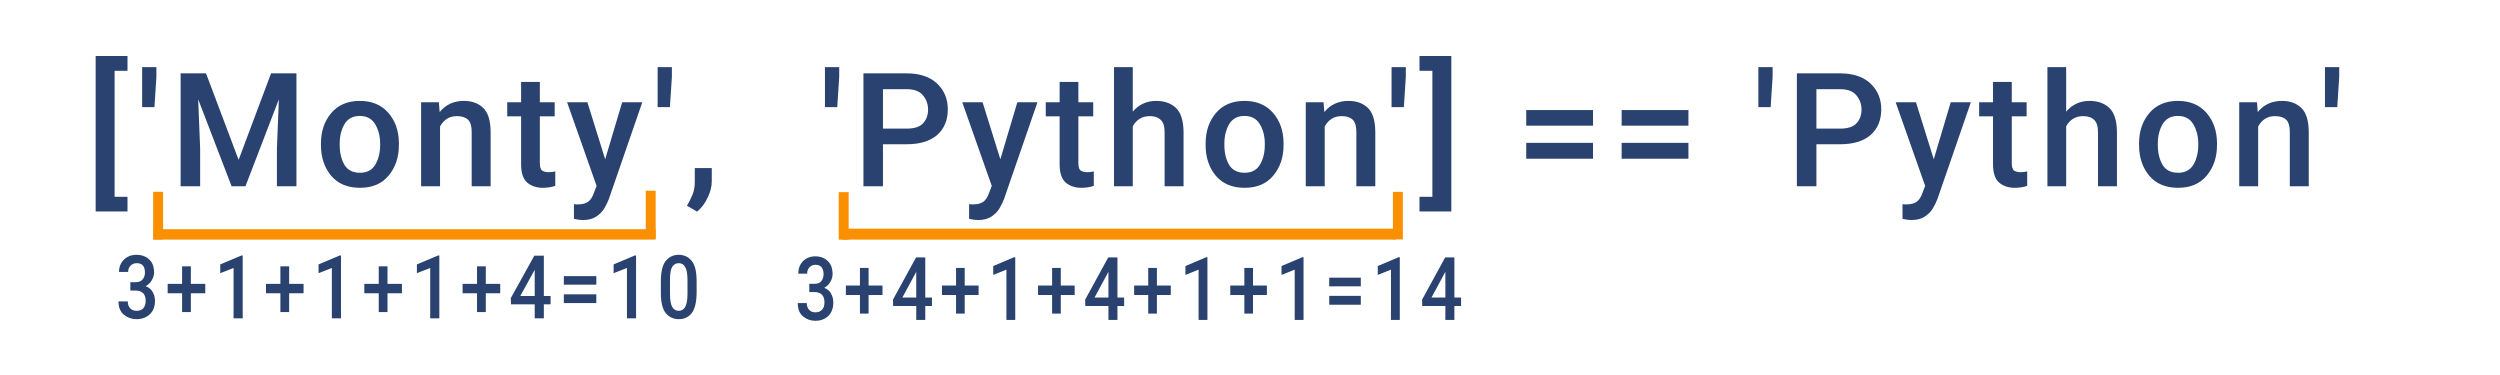
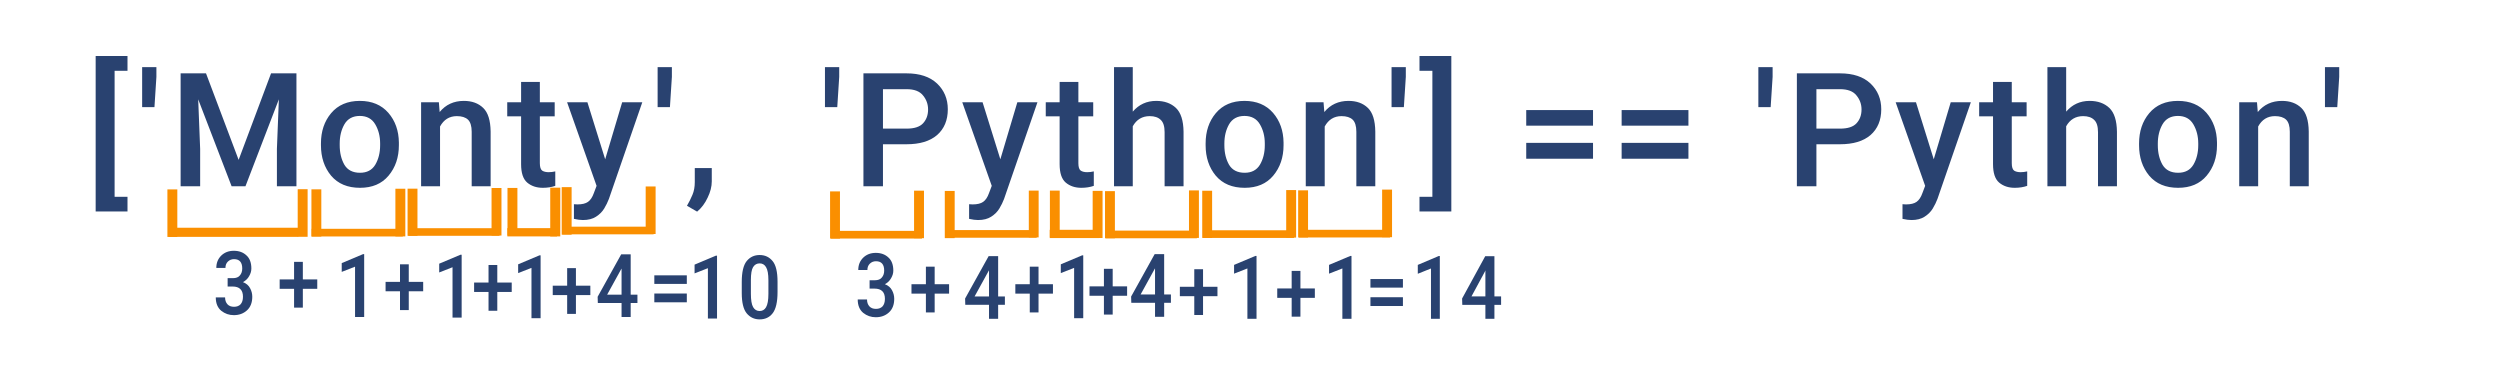
<svg xmlns="http://www.w3.org/2000/svg" width="200mm" height="30mm" viewBox="0 0 200 30" version="1.1" id="svg8">
  <defs id="defs2" />
  <g id="layer1" transform="translate(4.363714,-236.276)">
    <text xml:space="preserve" style="font-style:normal;font-weight:normal;font-size:12.7px;line-height:1.25;font-family:sans-serif;letter-spacing:0px;word-spacing:0px;fill:#294270;fill-opacity:1;stroke:none;stroke-width:0.265" x="2.477" y="251.176" id="text12">
      <tspan id="tspan10" x="2.477" y="251.176" style="font-style:normal;font-variant:normal;font-weight:500;font-stretch:normal;font-size:12.7px;font-family:Roboto;-inkscape-font-specification:'Roboto Medium';letter-spacing:0.529px;fill:#294270;fill-opacity:1;stroke-width:0.265" dx="0 0">['Monty',  'Python'] == 'Python'</tspan>
    </text>
  </g>
  <g id="layer1-3" transform="translate(57.69068,-199.5645)">
-     <text xml:space="preserve" style="font-style:normal;font-weight:normal;font-size:11.87px;line-height:1.25;font-family:sans-serif;letter-spacing:0px;word-spacing:0px;fill:#294270;fill-opacity:1;stroke:none;stroke-width:0.247" x="-51.834" y="210.318" id="text12-6" transform="scale(0.9346088,1.069966)">
-       <tspan id="tspan10-7" x="-51.834" y="210.318" style="font-style:normal;font-variant:normal;font-weight:500;font-stretch:normal;font-size:6.594px;font-family:Roboto;-inkscape-font-specification:'Roboto Medium';letter-spacing:0.495px;fill:#294270;fill-opacity:1;stroke-width:0.247">3+1+1+1+4=10</tspan>
+     <text xml:space="preserve" style="font-style:normal;font-weight:normal;font-size:11.87px;line-height:1.25;font-family:sans-serif;letter-spacing:0px;word-spacing:0px;fill:#294270;fill-opacity:1;stroke:none;stroke-width:0.247" x="-2.819" y="210.332" id="text12-6" transform="scale(0.9346088,1.069966)">
+       <tspan id="tspan10-7" x="-2.819" y="210.332" style="font-style:normal;font-variant:normal;font-weight:500;font-stretch:normal;font-size:6.594px;font-family:Roboto;-inkscape-font-specification:'Roboto Medium';letter-spacing:0.495px;fill:#294270;fill-opacity:1;stroke-width:0.247">10</tspan>
    </text>
-     <path id="path950" d="m 9.678,218.296 c 14.764,0 29.528,0 44.292,0" style="fill:none;stroke:#fa8f00;stroke-width:0.873;stroke-linecap:butt;stroke-linejoin:miter;stroke-miterlimit:4;stroke-dasharray:none;stroke-opacity:1" />
-     <path id="path954" d="m 54.14,214.915 c 0,1.267 0,2.535 0,3.803" style="fill:none;stroke:#fa8f00;stroke-width:0.794;stroke-linecap:butt;stroke-linejoin:miter;stroke-miterlimit:4;stroke-dasharray:none;stroke-opacity:1" />
-     <path id="path954-3" d="m 9.805,214.935 c 0,1.267 0,2.535 0,3.803" style="fill:none;stroke:#fa8f00;stroke-width:0.794;stroke-linecap:butt;stroke-linejoin:miter;stroke-miterlimit:4;stroke-dasharray:none;stroke-opacity:1" />
-     <text xml:space="preserve" style="font-style:normal;font-weight:normal;font-size:11.736px;line-height:1.25;font-family:sans-serif;letter-spacing:0px;word-spacing:0px;fill:#294270;fill-opacity:1;stroke:none;stroke-width:0.245" x="6.381" y="208.078" id="text12-6-3" transform="scale(0.9241311,1.082097)">
-       <tspan id="tspan10-7-6" x="6.381" y="208.078" style="font-style:normal;font-variant:normal;font-weight:500;font-stretch:normal;font-size:6.52px;font-family:Roboto;-inkscape-font-specification:'Roboto Medium';letter-spacing:0.489px;fill:#294270;fill-opacity:1;stroke-width:0.245">3+4+1+4+1+1=14</tspan>
+     <text xml:space="preserve" style="font-style:normal;font-weight:normal;font-size:11.736px;line-height:1.25;font-family:sans-serif;letter-spacing:0px;word-spacing:0px;fill:#294270;fill-opacity:1;stroke:none;stroke-width:0.245" x="59.776" y="207.993" id="text12-6-3" transform="scale(0.9241311,1.082097)">
+       <tspan id="tspan10-7-6" x="59.776" y="207.993" style="font-style:normal;font-variant:normal;font-weight:500;font-stretch:normal;font-size:6.52px;font-family:Roboto;-inkscape-font-specification:'Roboto Medium';letter-spacing:0.489px;fill:#294270;fill-opacity:1;stroke-width:0.245">14</tspan>
    </text>
-     <path id="path950-7" d="m -45.4,218.318 c 13.387,0 26.774,0 40.16,0" style="fill:none;stroke:#fa8f00;stroke-width:0.831;stroke-linecap:butt;stroke-linejoin:miter;stroke-miterlimit:4;stroke-dasharray:none;stroke-opacity:1" />
-     <path id="path954-5" d="m -5.634,214.821 c 0,1.267 0,2.535 0,3.803" style="fill:none;stroke:#fa8f00;stroke-width:0.794;stroke-linecap:butt;stroke-linejoin:miter;stroke-miterlimit:4;stroke-dasharray:none;stroke-opacity:1" />
-     <path id="path954-3-3" d="m -45.041,214.911 c 0,1.267 0,2.535 0,3.803" style="fill:none;stroke:#fa8f00;stroke-width:0.794;stroke-linecap:butt;stroke-linejoin:miter;stroke-miterlimit:4;stroke-dasharray:none;stroke-opacity:1" />
+     <path id="path950-7" d="m -44.189,218.148 c 3.453,0 6.907,0 10.36,0" style="fill:none;stroke:#fa8f00;stroke-width:0.729;stroke-linecap:butt;stroke-linejoin:miter;stroke-miterlimit:4;stroke-dasharray:none;stroke-opacity:1" />
+     <path id="path954-5" d="m -33.478,214.703 c 0,1.267 0,2.535 0,3.803" style="fill:none;stroke:#fa8f00;stroke-width:0.794;stroke-linecap:butt;stroke-linejoin:miter;stroke-miterlimit:4;stroke-dasharray:none;stroke-opacity:1" />
+     <path id="path954-3-3" d="m -43.902,214.717 c 0,1.267 0,2.535 0,3.803" style="fill:none;stroke:#fa8f00;stroke-width:0.794;stroke-linecap:butt;stroke-linejoin:miter;stroke-miterlimit:4;stroke-dasharray:none;stroke-opacity:1" />
+     <flowRoot xml:space="preserve" id="flowRoot311" style="fill:black;fill-opacity:1;stroke:none;font-family:Roboto;font-style:normal;font-weight:500;font-size:16px;line-height:1.25;letter-spacing:0px;word-spacing:0px;-inkscape-font-specification:'Roboto Medium';font-stretch:normal;font-variant:normal">
+       <flowRegion id="flowRegion313">
+         <rect id="rect315" width="2.072" height="18.387" x="134.403" y="98.625" />
+       </flowRegion>
+       <flowPara id="flowPara317" />
+     </flowRoot>
+     <text xml:space="preserve" style="font-style:normal;font-weight:normal;font-size:11.87px;line-height:1.25;font-family:sans-serif;letter-spacing:0px;word-spacing:0px;fill:#294270;fill-opacity:1;stroke:none;stroke-width:0.247" x="-43.508" y="210.017" id="text12-6-36" transform="scale(0.9346088,1.069966)">
+       <tspan id="tspan10-7-7" x="-43.508" y="210.017" style="font-style:normal;font-variant:normal;font-weight:500;font-stretch:normal;font-size:6.594px;font-family:Roboto;-inkscape-font-specification:'Roboto Medium';letter-spacing:0.495px;fill:#294270;fill-opacity:1;stroke-width:0.247">3</tspan>
+     </text>
+     <text xml:space="preserve" style="font-style:normal;font-weight:normal;font-size:11.87px;line-height:1.25;font-family:sans-serif;letter-spacing:0px;word-spacing:0px;fill:#294270;fill-opacity:1;stroke:none;stroke-width:0.247" x="-33.022" y="210.218" id="text12-6-36-5" transform="scale(0.9346088,1.069966)">
+       <tspan id="tspan10-7-7-3" x="-33.022" y="210.218" style="font-style:normal;font-variant:normal;font-weight:500;font-stretch:normal;font-size:6.594px;font-family:Roboto;-inkscape-font-specification:'Roboto Medium';letter-spacing:0.495px;fill:#294270;fill-opacity:1;stroke-width:0.247">1</tspan>
+     </text>
+     <text xml:space="preserve" style="font-style:normal;font-weight:normal;font-size:11.87px;line-height:1.25;font-family:sans-serif;letter-spacing:0px;word-spacing:0px;fill:#294270;fill-opacity:1;stroke:none;stroke-width:0.247" x="-24.68" y="210.263" id="text12-6-36-56" transform="scale(0.9346088,1.069966)">
+       <tspan id="tspan10-7-7-2" x="-24.68" y="210.263" style="font-style:normal;font-variant:normal;font-weight:500;font-stretch:normal;font-size:6.594px;font-family:Roboto;-inkscape-font-specification:'Roboto Medium';letter-spacing:0.495px;fill:#294270;fill-opacity:1;stroke-width:0.247">1</tspan>
+     </text>
+     <text xml:space="preserve" style="font-style:normal;font-weight:normal;font-size:11.87px;line-height:1.25;font-family:sans-serif;letter-spacing:0px;word-spacing:0px;fill:#294270;fill-opacity:1;stroke:none;stroke-width:0.247" x="-17.922" y="210.308" id="text12-6-36-9" transform="scale(0.9346088,1.069966)">
+       <tspan id="tspan10-7-7-1" x="-17.922" y="210.308" style="font-style:normal;font-variant:normal;font-weight:500;font-stretch:normal;font-size:6.594px;font-family:Roboto;-inkscape-font-specification:'Roboto Medium';letter-spacing:0.495px;fill:#294270;fill-opacity:1;stroke-width:0.247">1</tspan>
+     </text>
+     <text xml:space="preserve" style="font-style:normal;font-weight:normal;font-size:11.87px;line-height:1.25;font-family:sans-serif;letter-spacing:0px;word-spacing:0px;fill:#294270;fill-opacity:1;stroke:none;stroke-width:0.247" x="-10.744" y="210.218" id="text12-6-36-2" transform="scale(0.9346088,1.069966)">
+       <tspan id="tspan10-7-7-7" x="-10.744" y="210.218" style="font-style:normal;font-variant:normal;font-weight:500;font-stretch:normal;font-size:6.594px;font-family:Roboto;-inkscape-font-specification:'Roboto Medium';letter-spacing:0.495px;fill:#294270;fill-opacity:1;stroke-width:0.247">4</tspan>
+     </text>
+     <text xml:space="preserve" style="font-style:normal;font-weight:normal;font-size:11.87px;line-height:1.25;font-family:sans-serif;letter-spacing:0px;word-spacing:0px;fill:#294270;fill-opacity:1;stroke:none;stroke-width:0.247" x="11.441" y="210.17" id="text12-6-36-0" transform="scale(0.9346088,1.069966)">
+       <tspan id="tspan10-7-7-9" x="11.441" y="210.17" style="font-style:normal;font-variant:normal;font-weight:500;font-stretch:normal;font-size:6.594px;font-family:Roboto;-inkscape-font-specification:'Roboto Medium';letter-spacing:0.495px;fill:#294270;fill-opacity:1;stroke-width:0.247">3</tspan>
+     </text>
+     <text xml:space="preserve" style="font-style:normal;font-weight:normal;font-size:11.87px;line-height:1.25;font-family:sans-serif;letter-spacing:0px;word-spacing:0px;fill:#294270;fill-opacity:1;stroke:none;stroke-width:0.247" x="20.712" y="210.352" id="text12-6-36-3" transform="scale(0.9346088,1.069966)">
+       <tspan id="tspan10-7-7-6" x="20.712" y="210.352" style="font-style:normal;font-variant:normal;font-weight:500;font-stretch:normal;font-size:6.594px;font-family:Roboto;-inkscape-font-specification:'Roboto Medium';letter-spacing:0.495px;fill:#294270;fill-opacity:1;stroke-width:0.247">4</tspan>
+     </text>
+     <text xml:space="preserve" style="font-style:normal;font-weight:normal;font-size:11.87px;line-height:1.25;font-family:sans-serif;letter-spacing:0px;word-spacing:0px;fill:#294270;fill-opacity:1;stroke:none;stroke-width:0.247" x="28.528" y="210.309" id="text12-6-36-06" transform="scale(0.9346088,1.069966)">
+       <tspan id="tspan10-7-7-26" x="28.528" y="210.309" style="font-style:normal;font-variant:normal;font-weight:500;font-stretch:normal;font-size:6.594px;font-family:Roboto;-inkscape-font-specification:'Roboto Medium';letter-spacing:0.495px;fill:#294270;fill-opacity:1;stroke-width:0.247">1</tspan>
+     </text>
+     <text xml:space="preserve" style="font-style:normal;font-weight:normal;font-size:11.87px;line-height:1.25;font-family:sans-serif;letter-spacing:0px;word-spacing:0px;fill:#294270;fill-opacity:1;stroke:none;stroke-width:0.247" x="34.92" y="210.204" id="text12-6-36-1" transform="scale(0.9346088,1.069966)">
+       <tspan id="tspan10-7-7-8" x="34.92" y="210.204" style="font-style:normal;font-variant:normal;font-weight:500;font-stretch:normal;font-size:6.594px;font-family:Roboto;-inkscape-font-specification:'Roboto Medium';letter-spacing:0.495px;fill:#294270;fill-opacity:1;stroke-width:0.247">4</tspan>
+     </text>
+     <text xml:space="preserve" style="font-style:normal;font-weight:normal;font-size:11.87px;line-height:1.25;font-family:sans-serif;letter-spacing:0px;word-spacing:0px;fill:#294270;fill-opacity:1;stroke:none;stroke-width:0.247" x="43.358" y="210.353" id="text12-6-36-7" transform="scale(0.9346088,1.069966)">
+       <tspan id="tspan10-7-7-92" x="43.358" y="210.353" style="font-style:normal;font-variant:normal;font-weight:500;font-stretch:normal;font-size:6.594px;font-family:Roboto;-inkscape-font-specification:'Roboto Medium';letter-spacing:0.495px;fill:#294270;fill-opacity:1;stroke-width:0.247">1</tspan>
+     </text>
+     <text xml:space="preserve" style="font-style:normal;font-weight:normal;font-size:11.87px;line-height:1.25;font-family:sans-serif;letter-spacing:0px;word-spacing:0px;fill:#294270;fill-opacity:1;stroke:none;stroke-width:0.247" x="51.49" y="210.352" id="text12-6-36-02" transform="scale(0.9346088,1.069966)">
+       <tspan id="tspan10-7-7-37" x="51.49" y="210.352" style="font-style:normal;font-variant:normal;font-weight:500;font-stretch:normal;font-size:6.594px;font-family:Roboto;-inkscape-font-specification:'Roboto Medium';letter-spacing:0.495px;fill:#294270;fill-opacity:1;stroke-width:0.247">1</tspan>
+     </text>
+     <text xml:space="preserve" style="font-style:normal;font-weight:normal;font-size:11.87px;line-height:1.25;font-family:sans-serif;letter-spacing:0px;word-spacing:0px;fill:#294270;fill-opacity:1;stroke:none;stroke-width:0.247" x="-38.008" y="209.986" id="text12-6-36-02-5" transform="scale(0.9346088,1.069966)">
+       <tspan id="tspan10-7-7-37-9" x="-38.008" y="209.986" style="font-style:normal;font-variant:normal;font-weight:500;font-stretch:normal;font-size:6.594px;font-family:Roboto;-inkscape-font-specification:'Roboto Medium';letter-spacing:0.495px;fill:#294270;fill-opacity:1;stroke-width:0.247">+</tspan>
+     </text>
+     <text xml:space="preserve" style="font-style:normal;font-weight:normal;font-size:11.87px;line-height:1.25;font-family:sans-serif;letter-spacing:0px;word-spacing:0px;fill:#294270;fill-opacity:1;stroke:none;stroke-width:0.247" x="-28.941" y="210.169" id="text12-6-36-02-5-2" transform="scale(0.9346088,1.069966)">
+       <tspan id="tspan10-7-7-37-9-2" x="-28.941" y="210.169" style="font-style:normal;font-variant:normal;font-weight:500;font-stretch:normal;font-size:6.594px;font-family:Roboto;-inkscape-font-specification:'Roboto Medium';letter-spacing:0.495px;fill:#294270;fill-opacity:1;stroke-width:0.247">+</tspan>
+     </text>
+     <text xml:space="preserve" style="font-style:normal;font-weight:normal;font-size:11.87px;line-height:1.25;font-family:sans-serif;letter-spacing:0px;word-spacing:0px;fill:#294270;fill-opacity:1;stroke:none;stroke-width:0.247" x="-21.362" y="210.22" id="text12-6-36-02-5-8" transform="scale(0.9346088,1.069966)">
+       <tspan id="tspan10-7-7-37-9-9" x="-21.362" y="210.22" style="font-style:normal;font-variant:normal;font-weight:500;font-stretch:normal;font-size:6.594px;font-family:Roboto;-inkscape-font-specification:'Roboto Medium';letter-spacing:0.495px;fill:#294270;fill-opacity:1;stroke-width:0.247">+</tspan>
+     </text>
+     <text xml:space="preserve" style="font-style:normal;font-weight:normal;font-size:11.87px;line-height:1.25;font-family:sans-serif;letter-spacing:0px;word-spacing:0px;fill:#294270;fill-opacity:1;stroke:none;stroke-width:0.247" x="-14.631" y="210.454" id="text12-6-36-02-5-7" transform="scale(0.9346088,1.069966)">
+       <tspan id="tspan10-7-7-37-9-3" x="-14.631" y="210.454" style="font-style:normal;font-variant:normal;font-weight:500;font-stretch:normal;font-size:6.594px;font-family:Roboto;-inkscape-font-specification:'Roboto Medium';letter-spacing:0.495px;fill:#294270;fill-opacity:1;stroke-width:0.247">+</tspan>
+     </text>
+     <text xml:space="preserve" style="font-style:normal;font-weight:normal;font-size:11.87px;line-height:1.25;font-family:sans-serif;letter-spacing:0px;word-spacing:0px;fill:#294270;fill-opacity:1;stroke:none;stroke-width:0.247" x="-6.187" y="210.257" id="text12-6-36-02-5-6" transform="scale(0.9346088,1.069966)">
+       <tspan id="tspan10-7-7-37-9-1" x="-6.187" y="210.257" style="font-style:normal;font-variant:normal;font-weight:500;font-stretch:normal;font-size:6.594px;font-family:Roboto;-inkscape-font-specification:'Roboto Medium';letter-spacing:0.495px;fill:#294270;fill-opacity:1;stroke-width:0.247">=</tspan>
+     </text>
+     <text xml:space="preserve" style="font-style:normal;font-weight:normal;font-size:11.87px;line-height:1.25;font-family:sans-serif;letter-spacing:0px;word-spacing:0px;fill:#294270;fill-opacity:1;stroke:none;stroke-width:0.247" x="16.073" y="210.345" id="text12-6-36-02-5-29" transform="scale(0.9346088,1.069966)">
+       <tspan id="tspan10-7-7-37-9-31" x="16.073" y="210.345" style="font-style:normal;font-variant:normal;font-weight:500;font-stretch:normal;font-size:6.594px;font-family:Roboto;-inkscape-font-specification:'Roboto Medium';letter-spacing:0.495px;fill:#294270;fill-opacity:1;stroke-width:0.247">+</tspan>
+     </text>
+     <text xml:space="preserve" style="font-style:normal;font-weight:normal;font-size:11.87px;line-height:1.25;font-family:sans-serif;letter-spacing:0px;word-spacing:0px;fill:#294270;fill-opacity:1;stroke:none;stroke-width:0.247" x="24.963" y="210.345" id="text12-6-36-02-5-9" transform="scale(0.9346088,1.069966)">
+       <tspan id="tspan10-7-7-37-9-4" x="24.963" y="210.345" style="font-style:normal;font-variant:normal;font-weight:500;font-stretch:normal;font-size:6.594px;font-family:Roboto;-inkscape-font-specification:'Roboto Medium';letter-spacing:0.495px;fill:#294270;fill-opacity:1;stroke-width:0.247">+</tspan>
+     </text>
+     <text xml:space="preserve" style="font-style:normal;font-weight:normal;font-size:11.87px;line-height:1.25;font-family:sans-serif;letter-spacing:0px;word-spacing:0px;fill:#294270;fill-opacity:1;stroke:none;stroke-width:0.247" x="31.313" y="210.502" id="text12-6-36-02-5-78" transform="scale(0.9346088,1.069966)">
+       <tspan id="tspan10-7-7-37-9-45" x="31.313" y="210.502" style="font-style:normal;font-variant:normal;font-weight:500;font-stretch:normal;font-size:6.594px;font-family:Roboto;-inkscape-font-specification:'Roboto Medium';letter-spacing:0.495px;fill:#294270;fill-opacity:1;stroke-width:0.247">+</tspan>
+     </text>
+     <text xml:space="preserve" style="font-style:normal;font-weight:normal;font-size:11.87px;line-height:1.25;font-family:sans-serif;letter-spacing:0px;word-spacing:0px;fill:#294270;fill-opacity:1;stroke:none;stroke-width:0.247" x="39.048" y="210.534" id="text12-6-36-02-5-0" transform="scale(0.9346088,1.069966)">
+       <tspan id="tspan10-7-7-37-9-36" x="39.048" y="210.534" style="font-style:normal;font-variant:normal;font-weight:500;font-stretch:normal;font-size:6.594px;font-family:Roboto;-inkscape-font-specification:'Roboto Medium';letter-spacing:0.495px;fill:#294270;fill-opacity:1;stroke-width:0.247">+</tspan>
+     </text>
+     <text xml:space="preserve" style="font-style:normal;font-weight:normal;font-size:11.87px;line-height:1.25;font-family:sans-serif;letter-spacing:0px;word-spacing:0px;fill:#294270;fill-opacity:1;stroke:none;stroke-width:0.247" x="47.384" y="210.662" id="text12-6-36-02-5-1" transform="scale(0.9346088,1.069966)">
+       <tspan id="tspan10-7-7-37-9-0" x="47.384" y="210.662" style="font-style:normal;font-variant:normal;font-weight:500;font-stretch:normal;font-size:6.594px;font-family:Roboto;-inkscape-font-specification:'Roboto Medium';letter-spacing:0.495px;fill:#294270;fill-opacity:1;stroke-width:0.247">+</tspan>
+     </text>
+     <text xml:space="preserve" style="font-style:normal;font-weight:normal;font-size:11.87px;line-height:1.25;font-family:sans-serif;letter-spacing:0px;word-spacing:0px;fill:#294270;fill-opacity:1;stroke:none;stroke-width:0.247" x="55.108" y="210.537" id="text12-6-36-02-5-63" transform="scale(0.9346088,1.069966)">
+       <tspan id="tspan10-7-7-37-9-20" x="55.108" y="210.537" style="font-style:normal;font-variant:normal;font-weight:500;font-stretch:normal;font-size:6.594px;font-family:Roboto;-inkscape-font-specification:'Roboto Medium';letter-spacing:0.495px;fill:#294270;fill-opacity:1;stroke-width:0.247">=</tspan>
+     </text>
+     <path id="path950-7-6" d="m -32.757,218.175 c 2.43,0 4.859,0 7.289,0" style="fill:none;stroke:#fa8f00;stroke-width:0.612;stroke-linecap:butt;stroke-linejoin:miter;stroke-miterlimit:4;stroke-dasharray:none;stroke-opacity:1" />
+     <path id="path954-5-1" d="m -25.662,214.662 c 0,1.27 0,2.541 0,3.812" style="fill:none;stroke:#fa8f00;stroke-width:0.795;stroke-linecap:butt;stroke-linejoin:miter;stroke-miterlimit:4;stroke-dasharray:none;stroke-opacity:1" />
+     <path id="path954-3-3-5" d="m -32.381,214.711 c 0,1.259 0,2.518 0,3.777" style="fill:none;stroke:#fa8f00;stroke-width:0.791;stroke-linecap:butt;stroke-linejoin:miter;stroke-miterlimit:4;stroke-dasharray:none;stroke-opacity:1" />
+     <path id="path950-7-6-5" d="m -25.022,218.124 c 2.43,0 4.859,0 7.289,0" style="fill:none;stroke:#fa8f00;stroke-width:0.612;stroke-linecap:butt;stroke-linejoin:miter;stroke-miterlimit:4;stroke-dasharray:none;stroke-opacity:1" />
+     <path id="path954-5-1-4" d="m -17.97,214.602 c 0,1.267 0,2.535 0,3.803" style="fill:none;stroke:#fa8f00;stroke-width:0.794;stroke-linecap:butt;stroke-linejoin:miter;stroke-miterlimit:4;stroke-dasharray:none;stroke-opacity:1" />
+     <path id="path954-3-3-5-7" d="m -24.689,214.659 c 0,1.257 0,2.515 0,3.772" style="fill:none;stroke:#fa8f00;stroke-width:0.791;stroke-linecap:butt;stroke-linejoin:miter;stroke-miterlimit:4;stroke-dasharray:none;stroke-opacity:1" />
+     <path id="path950-7-6-6" d="m -12.692,218.003 c 2.43,0 4.859,0 7.289,0" style="fill:none;stroke:#fa8f00;stroke-width:0.612;stroke-linecap:butt;stroke-linejoin:miter;stroke-miterlimit:4;stroke-dasharray:none;stroke-opacity:1" />
+     <path id="path954-5-1-5" d="m -5.639,214.481 c 0,1.267 0,2.535 0,3.803" style="fill:none;stroke:#fa8f00;stroke-width:0.794;stroke-linecap:butt;stroke-linejoin:miter;stroke-miterlimit:4;stroke-dasharray:none;stroke-opacity:1" />
+     <path id="path954-3-3-5-6" d="m -12.358,214.537 c 0,1.267 0,2.535 0,3.803" style="fill:none;stroke:#fa8f00;stroke-width:0.794;stroke-linecap:butt;stroke-linejoin:miter;stroke-miterlimit:4;stroke-dasharray:none;stroke-opacity:1" />
+     <path id="path950-7-6-9" d="m -17.101,218.148 c 1.323,0 2.647,0 3.97,0" style="fill:none;stroke:#fa8f00;stroke-width:0.661;stroke-linecap:butt;stroke-linejoin:miter;stroke-miterlimit:4;stroke-dasharray:none;stroke-opacity:1" />
+     <path id="path954-5-1-3" d="m -13.27,214.578 c 0,1.3 0,2.599 0,3.899" style="fill:none;stroke:#fa8f00;stroke-width:0.804;stroke-linecap:butt;stroke-linejoin:miter;stroke-miterlimit:4;stroke-dasharray:none;stroke-opacity:1" />
+     <path id="path954-3-3-5-74" d="m -16.695,214.598 c 0,1.267 0,2.535 0,3.803" style="fill:none;stroke:#fa8f00;stroke-width:0.794;stroke-linecap:butt;stroke-linejoin:miter;stroke-miterlimit:4;stroke-dasharray:none;stroke-opacity:1" />
+     <path id="path950-7-6-6-6" d="m 17.954,218.277 c 2.43,0 4.859,0 7.289,0" style="fill:none;stroke:#fa8f00;stroke-width:0.612;stroke-linecap:butt;stroke-linejoin:miter;stroke-miterlimit:4;stroke-dasharray:none;stroke-opacity:1" />
+     <path id="path954-5-1-5-8" d="m 25.007,214.815 c 0,1.247 0,2.495 0,3.743" style="fill:none;stroke:#fa8f00;stroke-width:0.787;stroke-linecap:butt;stroke-linejoin:miter;stroke-miterlimit:4;stroke-dasharray:none;stroke-opacity:1" />
+     <path id="path954-3-3-5-6-8" d="m 18.288,214.841 c 0,1.257 0,2.515 0,3.772" style="fill:none;stroke:#fa8f00;stroke-width:0.791;stroke-linecap:butt;stroke-linejoin:miter;stroke-miterlimit:4;stroke-dasharray:none;stroke-opacity:1" />
+     <path id="path950-7-6-9-4" d="m 26.288,218.277 c 1.323,0 2.647,0 3.97,0" style="fill:none;stroke:#fa8f00;stroke-width:0.661;stroke-linecap:butt;stroke-linejoin:miter;stroke-miterlimit:4;stroke-dasharray:none;stroke-opacity:1" />
+     <path id="path954-5-1-3-3" d="m 30.118,214.833 c 0,1.257 0,2.515 0,3.772" style="fill:none;stroke:#fa8f00;stroke-width:0.791;stroke-linecap:butt;stroke-linejoin:miter;stroke-miterlimit:4;stroke-dasharray:none;stroke-opacity:1" />
+     <path id="path954-3-3-5-74-1" d="m 26.694,214.812 c 0,1.239 0,2.478 0,3.717" style="fill:none;stroke:#fa8f00;stroke-width:0.785;stroke-linecap:butt;stroke-linejoin:miter;stroke-miterlimit:4;stroke-dasharray:none;stroke-opacity:1" />
+     <path id="path950-7-6-5-0-4" d="m 30.772,218.319 c 2.43,0 4.859,0 7.289,0" style="fill:none;stroke:#fa8f00;stroke-width:0.612;stroke-linecap:butt;stroke-linejoin:miter;stroke-miterlimit:4;stroke-dasharray:none;stroke-opacity:1" />
+     <path id="path954-5-1-4-7-9" d="m 37.825,214.797 c 0,1.267 0,2.535 0,3.803" style="fill:none;stroke:#fa8f00;stroke-width:0.794;stroke-linecap:butt;stroke-linejoin:miter;stroke-miterlimit:4;stroke-dasharray:none;stroke-opacity:1" />
+     <path id="path954-3-3-5-7-8-2" d="m 31.106,214.854 c 0,1.257 0,2.515 0,3.772" style="fill:none;stroke:#fa8f00;stroke-width:0.791;stroke-linecap:butt;stroke-linejoin:miter;stroke-miterlimit:4;stroke-dasharray:none;stroke-opacity:1" />
+     <path id="path950-7-6-5-0-0" d="m 38.549,218.291 c 2.43,0 4.859,0 7.289,0" style="fill:none;stroke:#fa8f00;stroke-width:0.612;stroke-linecap:butt;stroke-linejoin:miter;stroke-miterlimit:4;stroke-dasharray:none;stroke-opacity:1" />
+     <path id="path954-5-1-4-7-6" d="m 45.602,214.769 c 0,1.267 0,2.535 0,3.803" style="fill:none;stroke:#fa8f00;stroke-width:0.794;stroke-linecap:butt;stroke-linejoin:miter;stroke-miterlimit:4;stroke-dasharray:none;stroke-opacity:1" />
+     <path id="path954-3-3-5-7-8-8" d="m 38.883,214.825 c 0,1.257 0,2.515 0,3.772" style="fill:none;stroke:#fa8f00;stroke-width:0.791;stroke-linecap:butt;stroke-linejoin:miter;stroke-miterlimit:4;stroke-dasharray:none;stroke-opacity:1" />
+     <path id="path950-7-6-5-0-9" d="m 46.223,218.256 c 2.43,0 4.859,0 7.289,0" style="fill:none;stroke:#fa8f00;stroke-width:0.612;stroke-linecap:butt;stroke-linejoin:miter;stroke-miterlimit:4;stroke-dasharray:none;stroke-opacity:1" />
+     <path id="path954-5-1-4-7-2" d="m 53.276,214.735 c 0,1.267 0,2.535 0,3.803" style="fill:none;stroke:#fa8f00;stroke-width:0.794;stroke-linecap:butt;stroke-linejoin:miter;stroke-miterlimit:4;stroke-dasharray:none;stroke-opacity:1" />
+     <path id="path954-3-3-5-7-8-6" d="m 46.557,214.791 c 0,1.257 0,2.515 0,3.772" style="fill:none;stroke:#fa8f00;stroke-width:0.791;stroke-linecap:butt;stroke-linejoin:miter;stroke-miterlimit:4;stroke-dasharray:none;stroke-opacity:1" />
+     <path id="path950-7-6-5-0-6" d="m 8.778,218.342 c 2.43,0 4.859,0 7.289,0" style="fill:none;stroke:#fa8f00;stroke-width:0.612;stroke-linecap:butt;stroke-linejoin:miter;stroke-miterlimit:4;stroke-dasharray:none;stroke-opacity:1" />
+     <path id="path954-5-1-4-7-4" d="m 15.831,214.82 c 0,1.267 0,2.535 0,3.803" style="fill:none;stroke:#fa8f00;stroke-width:0.794;stroke-linecap:butt;stroke-linejoin:miter;stroke-miterlimit:4;stroke-dasharray:none;stroke-opacity:1" />
+     <path id="path954-3-3-5-7-8-9" d="m 9.111,214.877 c 0,1.257 0,2.515 0,3.772" style="fill:none;stroke:#fa8f00;stroke-width:0.791;stroke-linecap:butt;stroke-linejoin:miter;stroke-miterlimit:4;stroke-dasharray:none;stroke-opacity:1" />
  </g>
</svg>
